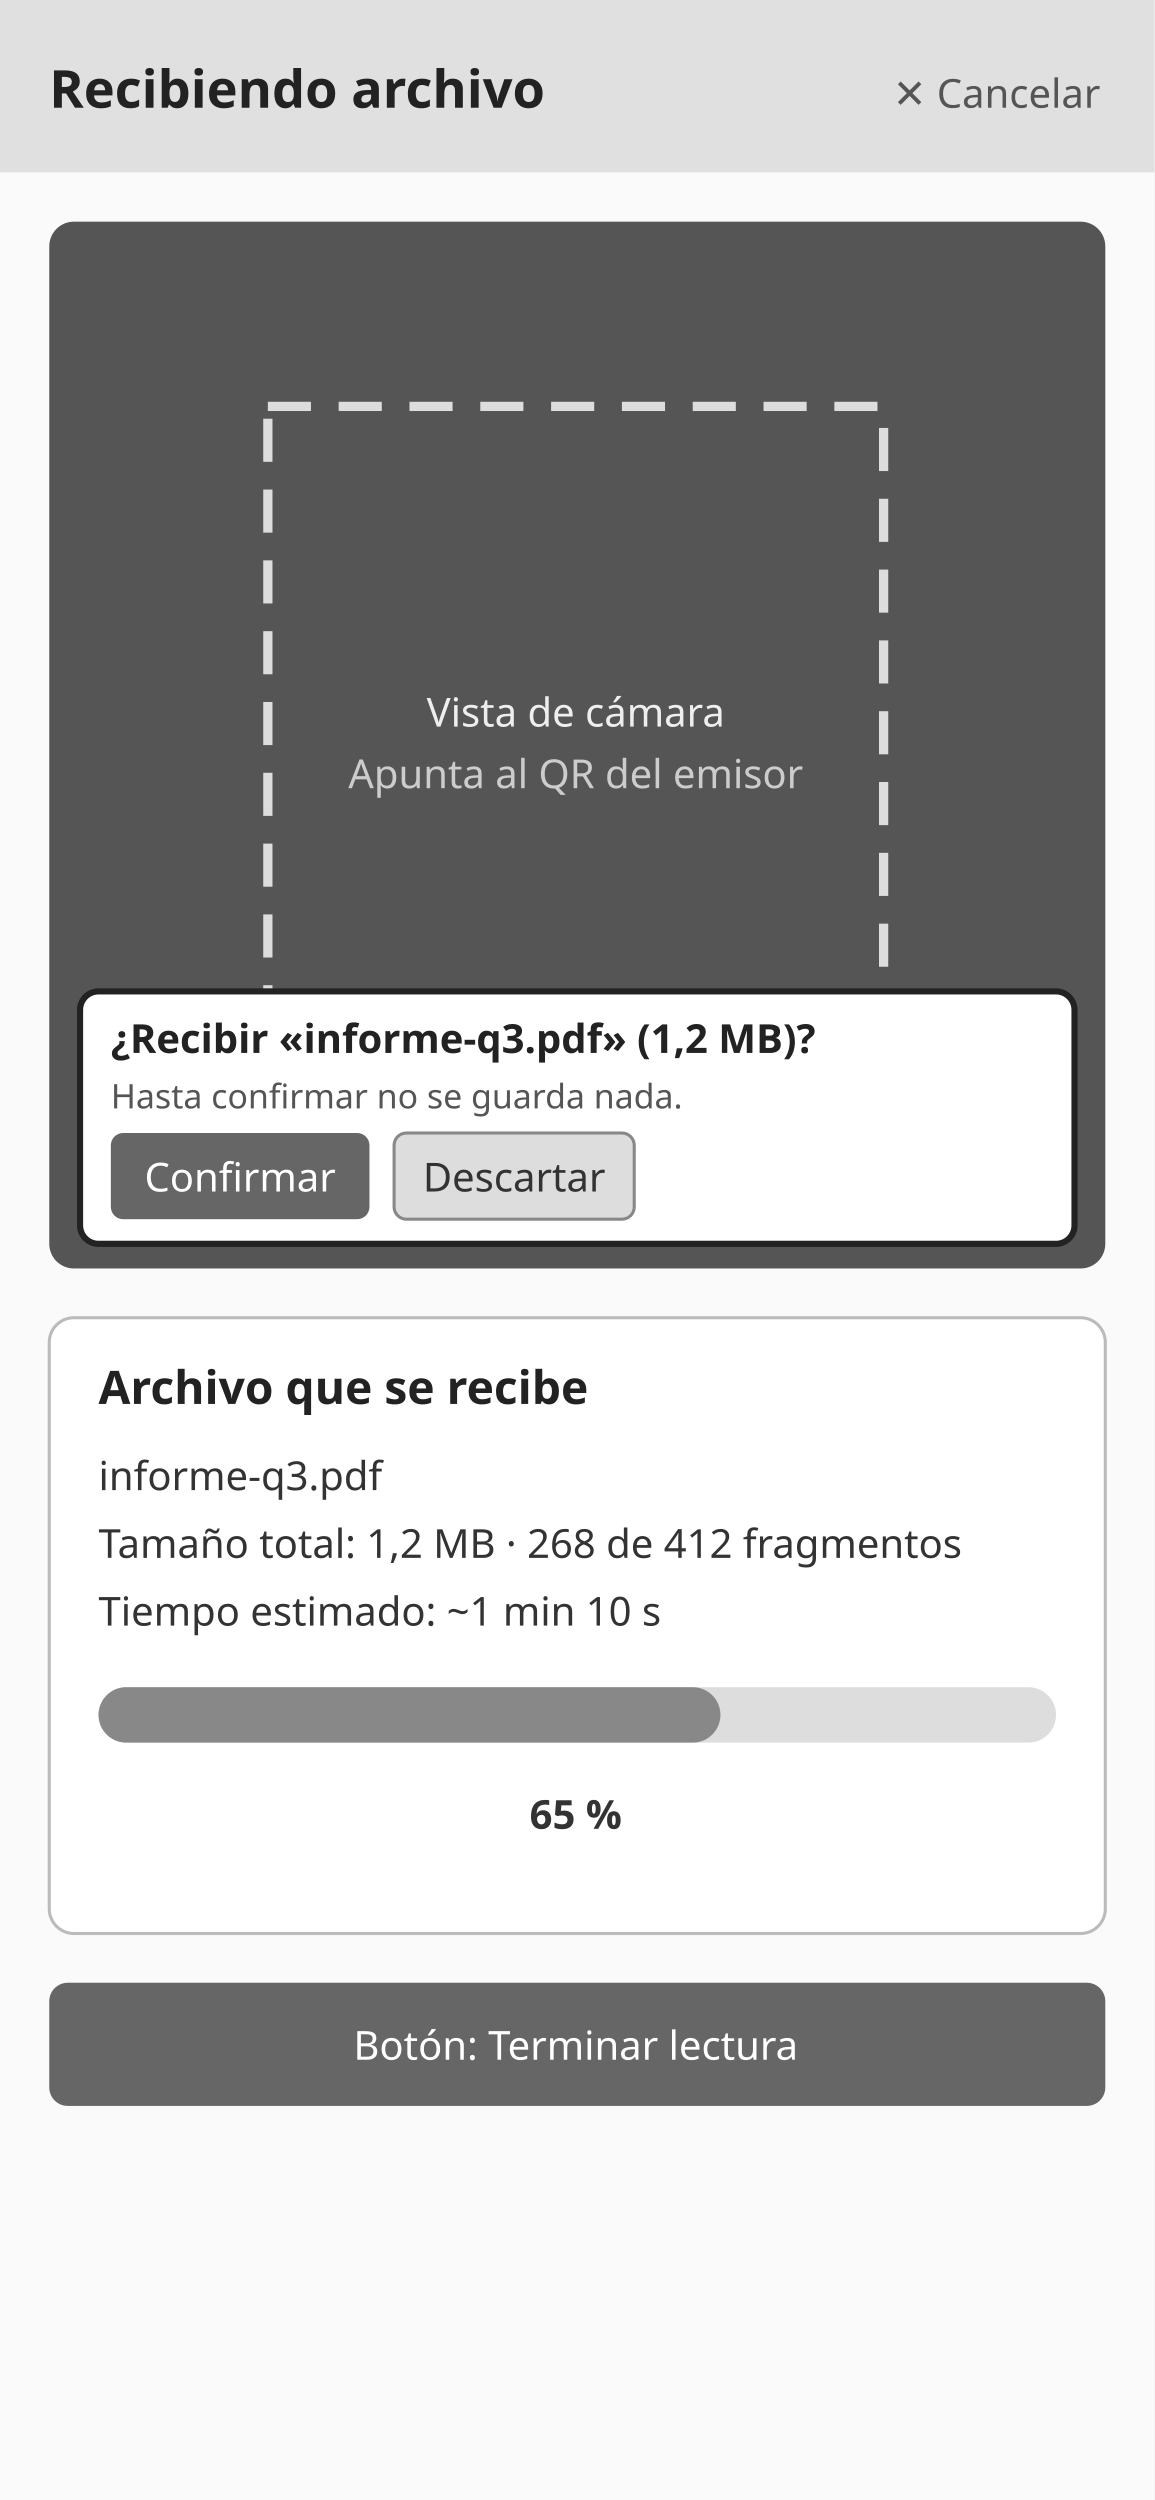
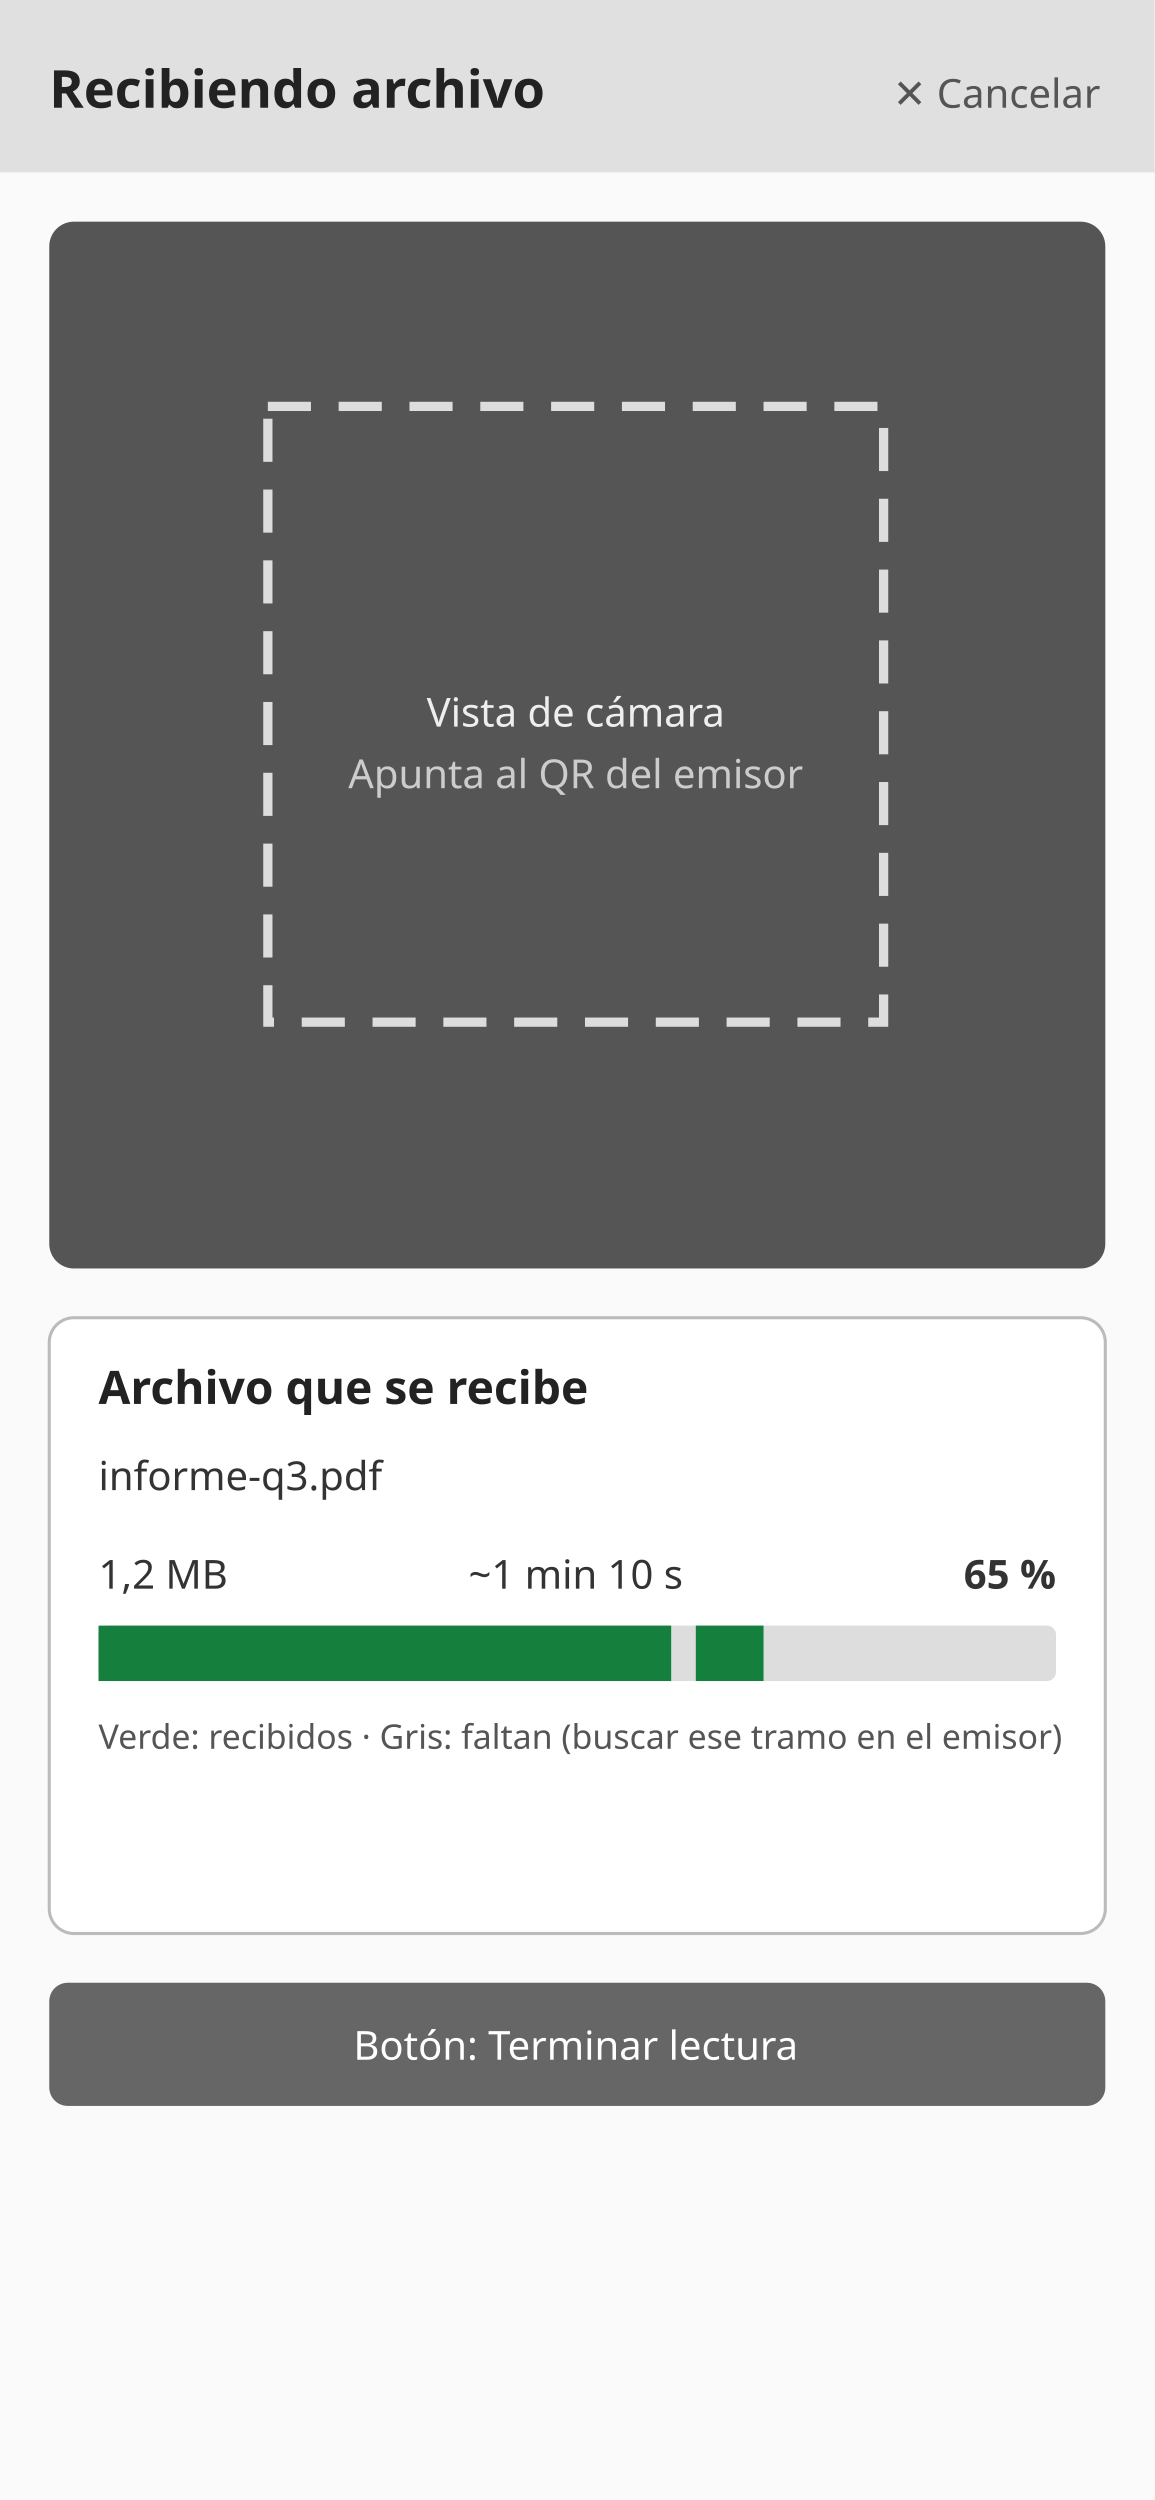
<svg xmlns="http://www.w3.org/2000/svg" viewBox="0 0 375 812" font-family="sans-serif" font-size="13">
  <rect width="375" height="812" fill="#fafafa" />
  <rect width="375" height="56" fill="#e0e0e0" />
  <text x="16" y="35" font-size="17" font-weight="bold" fill="#222">Recibiendo archivo</text>
  <text x="290" y="35" fill="#555">✕ Cancelar</text>
  <rect x="16" y="72" width="343" height="340" rx="8" fill="#555" />
  <rect x="87" y="132" width="200" height="200" fill="none" stroke="#ddd" stroke-width="3" stroke-dasharray="14 9" />
  <text x="187" y="236" text-anchor="middle" fill="#eee">Vista de cámara</text>
  <text x="187" y="256" text-anchor="middle" fill="#ccc">Apunta al QR del emisor</text>
-   <rect x="26" y="322" width="323" height="82" rx="6" fill="#fff" stroke="#222" stroke-width="2" />
-   <text x="36" y="342" font-weight="bold" fill="#222">¿Recibir «informe-q3.pdf» (1,2 MB)?</text>
-   <text x="36" y="360" font-size="11" fill="#555">Hasta confirmar no se guarda nada.</text>
-   <rect x="36" y="368" width="84" height="28" rx="4" fill="#666" />
-   <text x="78" y="387" text-anchor="middle" fill="#fff">Confirmar</text>
-   <rect x="128" y="368" width="78" height="28" rx="4" fill="#ddd" stroke="#888" />
-   <text x="167" y="387" text-anchor="middle" fill="#333">Descartar</text>
  <rect x="16" y="428" width="343" height="200" rx="8" fill="#fff" stroke="#bbb" />
  <text x="32" y="456" font-weight="bold" font-size="15" fill="#222">Archivo que se recibe</text>
+   <text x="32" y="484" fill="#333">informe-q3.pdf</text>
  <g fill="#333">
-     <text x="32" y="484">informe-q3.pdf</text>
-     <text x="32" y="506">Tamaño total: 1,2 MB · 268 de 412 fragmentos</text>
-     <text x="32" y="528">Tiempo estimado: ~1 min 10 s</text>
+     <text x="32" y="516">1,2 MB</text>
+     <text x="187" y="516" text-anchor="middle">~1 min 10 s</text>
+     <text x="343" y="516" text-anchor="end" font-weight="bold">65 %</text>
  </g>
-   <rect x="32" y="548" width="311" height="18" rx="9" fill="#ddd" />
-   <rect x="32" y="548" width="202" height="18" rx="9" fill="#888" />
-   <text x="187" y="594" text-anchor="middle" font-weight="bold" fill="#333">65 %</text>
+   <rect x="32" y="528" width="311" height="18" rx="3" fill="#ddd" />
+   <g fill="#15803d">
+     <rect x="32" y="528" width="186" height="18" />
+     <rect x="226" y="528" width="22" height="18" />
+   </g>
+   <text x="32" y="568" font-size="11" fill="#555">Verde: recibidos · Gris: faltan (buscar ese tramo en el emisor)</text>
  <rect x="16" y="644" width="343" height="40" rx="6" fill="#666" />
  <text x="187" y="669" text-anchor="middle" fill="#fff">Botón: Terminar lectura</text>
</svg>
